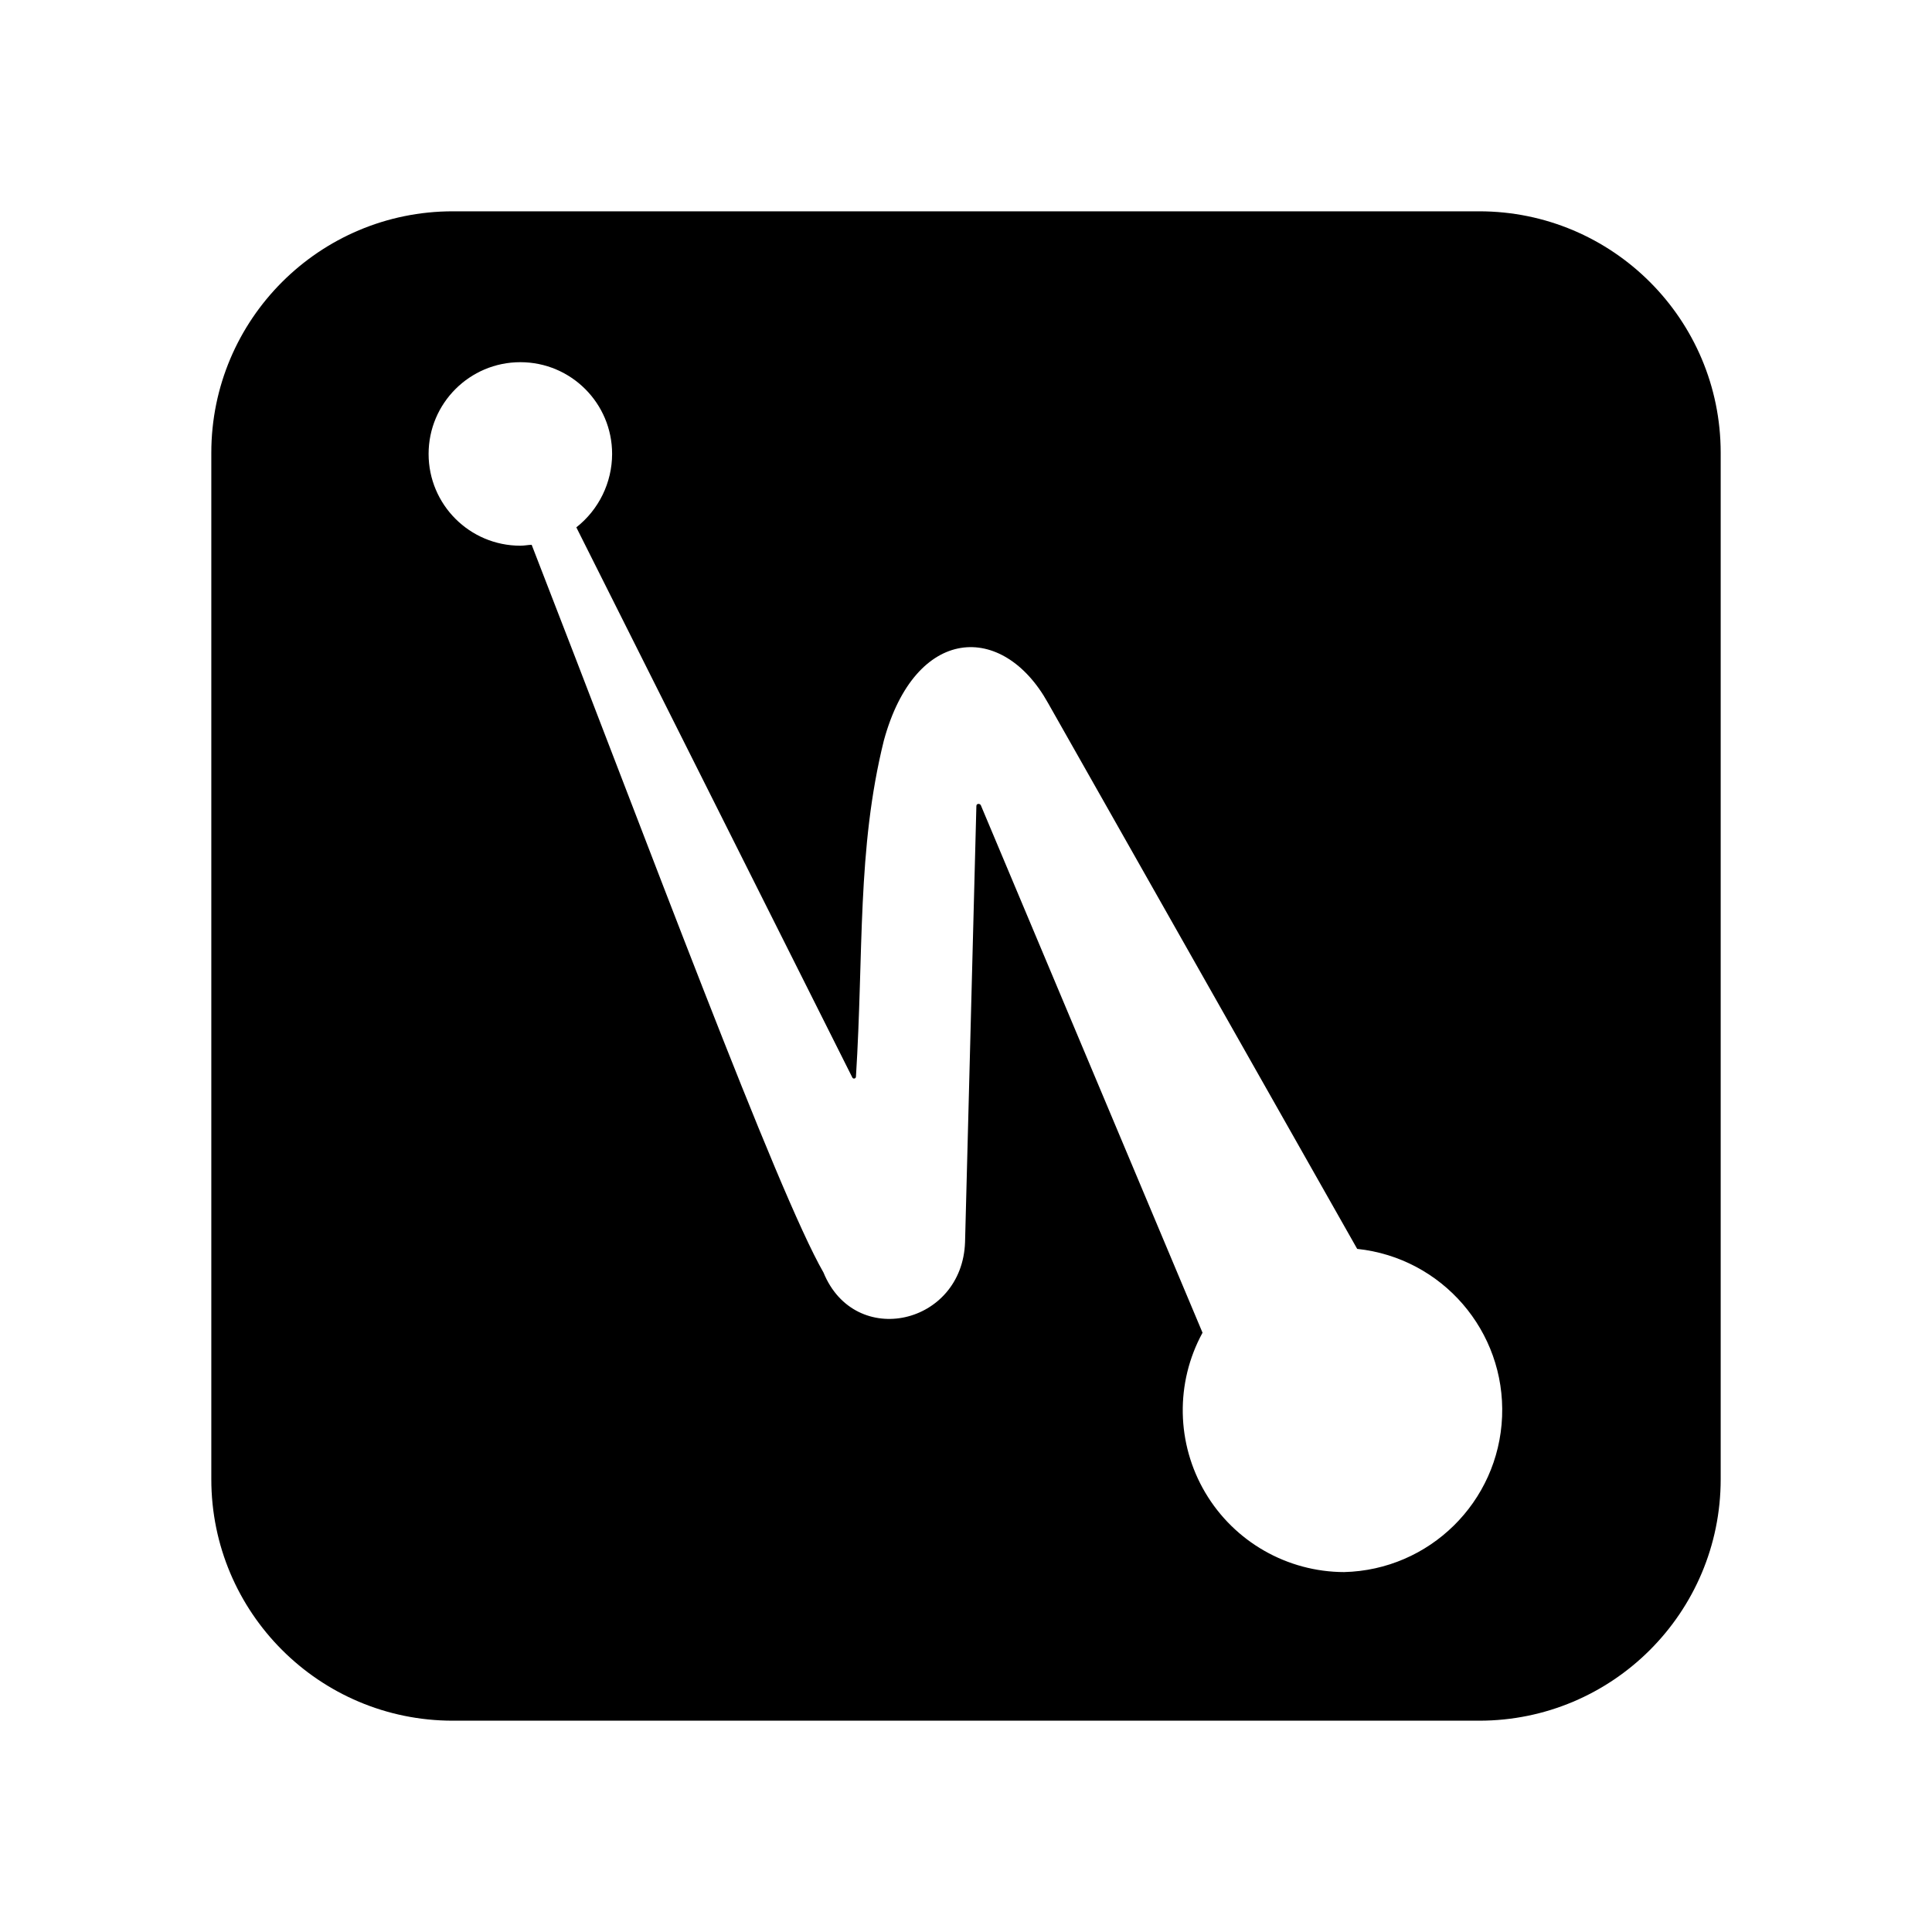
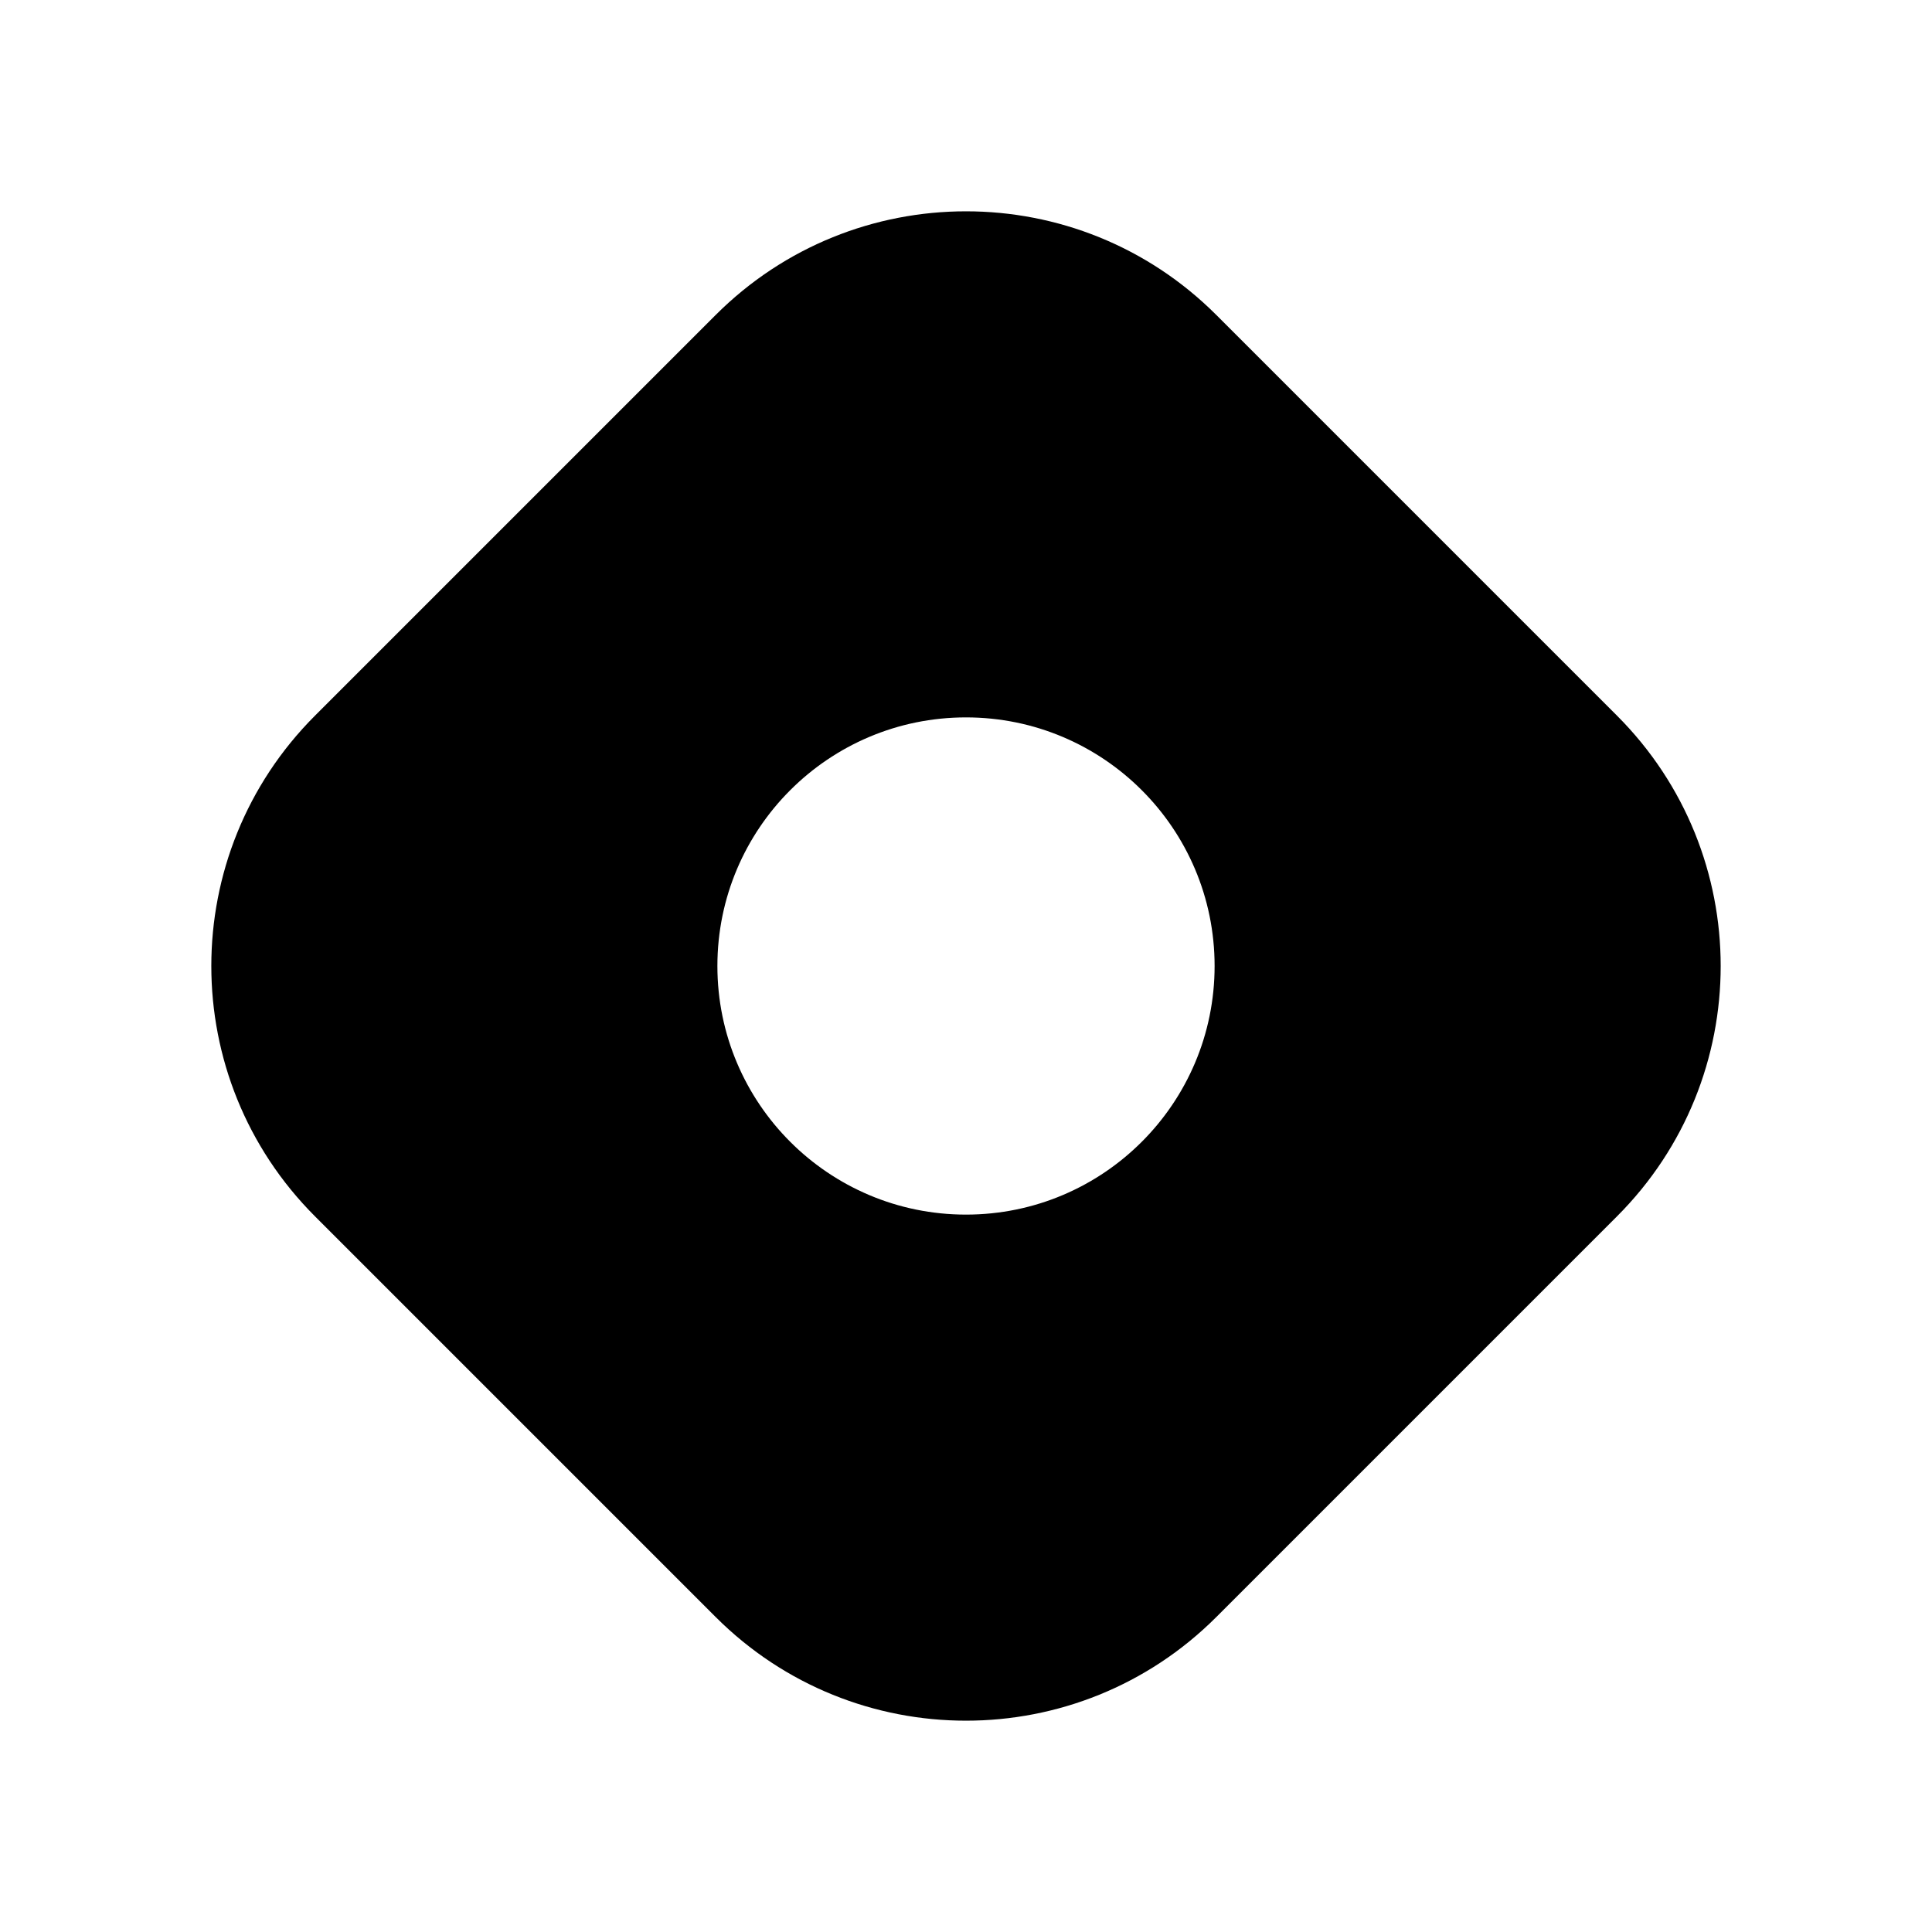
<svg xmlns="http://www.w3.org/2000/svg" width="100%" height="100%" viewBox="-3.36 -3.36 30.72 30.72">
-   <path d="M3.84 0h16.32A3.84 3.84 0 0124 3.84v16.32A3.84 3.84 0 0120.16 24H3.84A3.84 3.84 0 010 20.16V3.84A3.84 3.84 0 013.84 0zm14.175 21.638l-.004-.001a2.577 2.577 0 00.209-5.139l-4.917-8.682c-.719-1.292-2.108-1.236-2.609.598-.43 1.736-.319 3.372-.444 5.348-.001.013-.01.024-.023.027s-.026-.002-.033-.013l-4.39-8.751c.358-.281.568-.711.569-1.167a1.459 1.459 0 10-1.459 1.459c.069 0 .125-.014.18-.014 1.848 4.75 3.904 10.293 4.64 11.571.5 1.222 2.209.833 2.251-.486l.18-6.932c0-.042.055-.042.07-.014l3.526 8.389a2.573 2.573 0 002.254 3.806z" />
+   <path d="M22.351 8.019l-6.37-6.37a5.63 5.63 0 00-7.962 0l-6.37 6.37a5.63 5.63 0 000 7.962l6.37 6.37a5.63 5.63 0 007.962 0l6.37-6.37a5.63 5.63 0 000-7.962zM12 15.953a3.953 3.953 0 110-7.906 3.953 3.953 0 010 7.906z" />
</svg>
